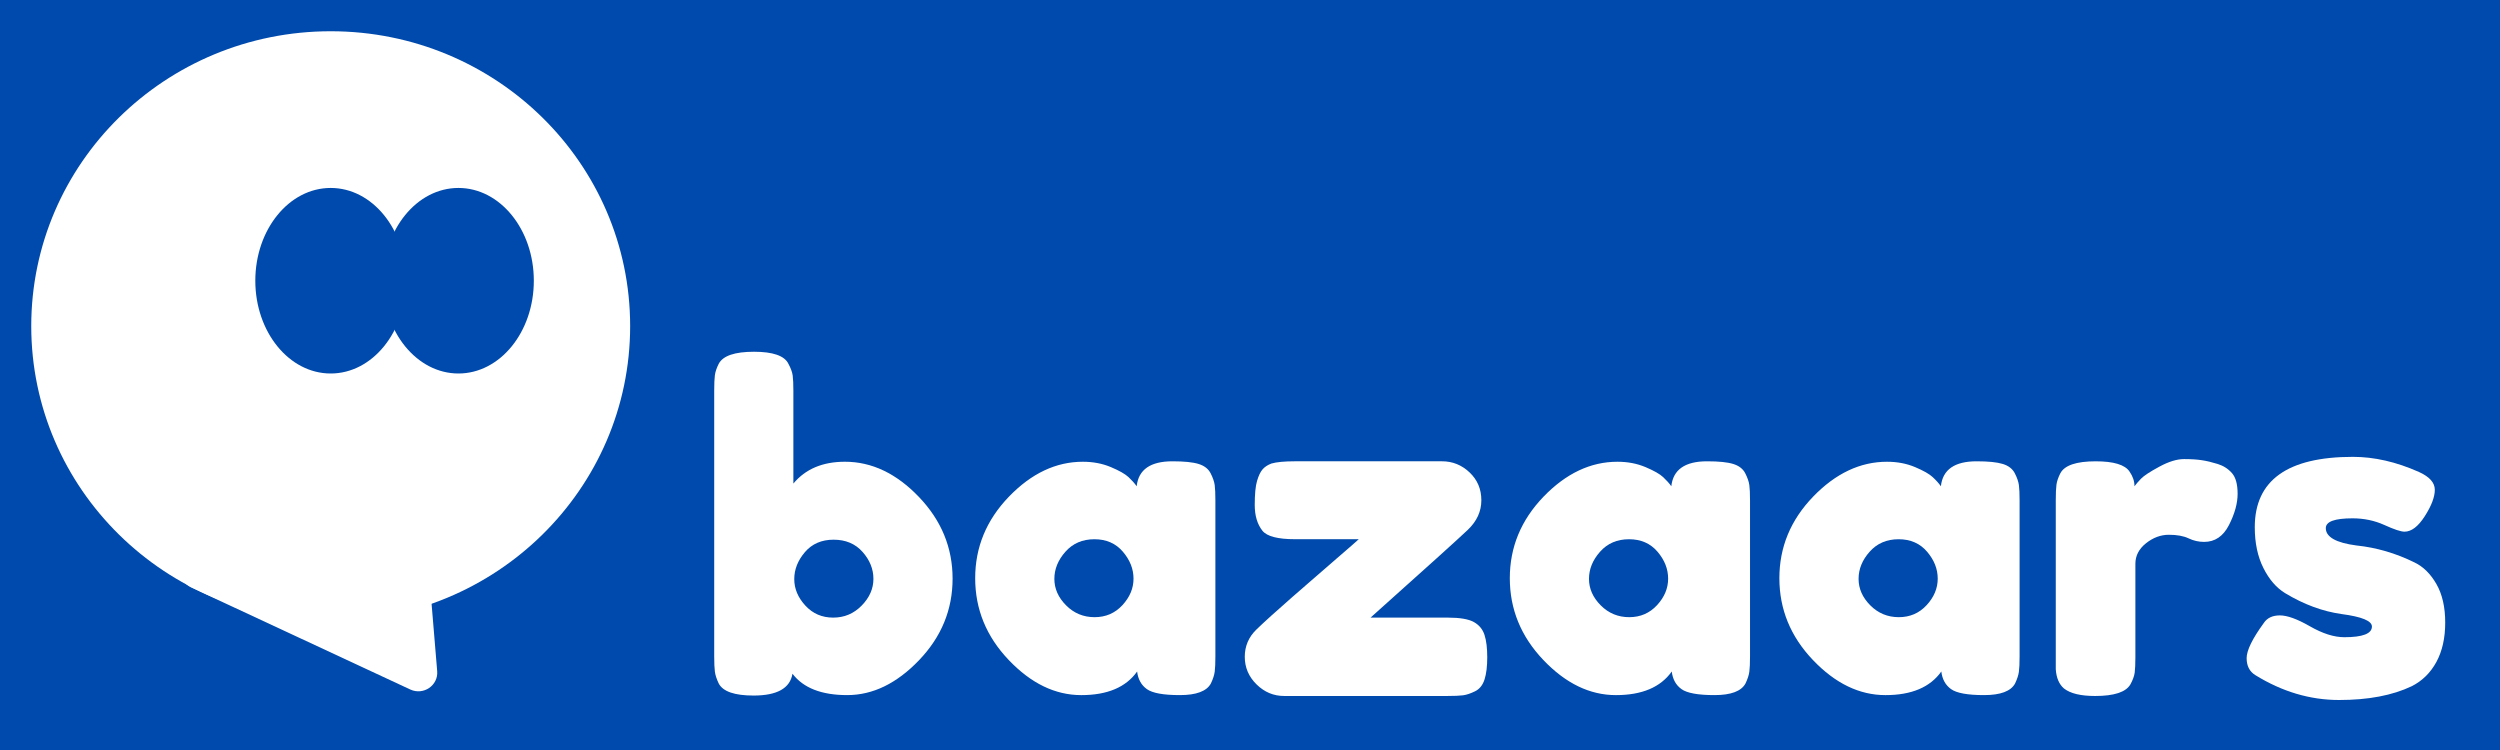
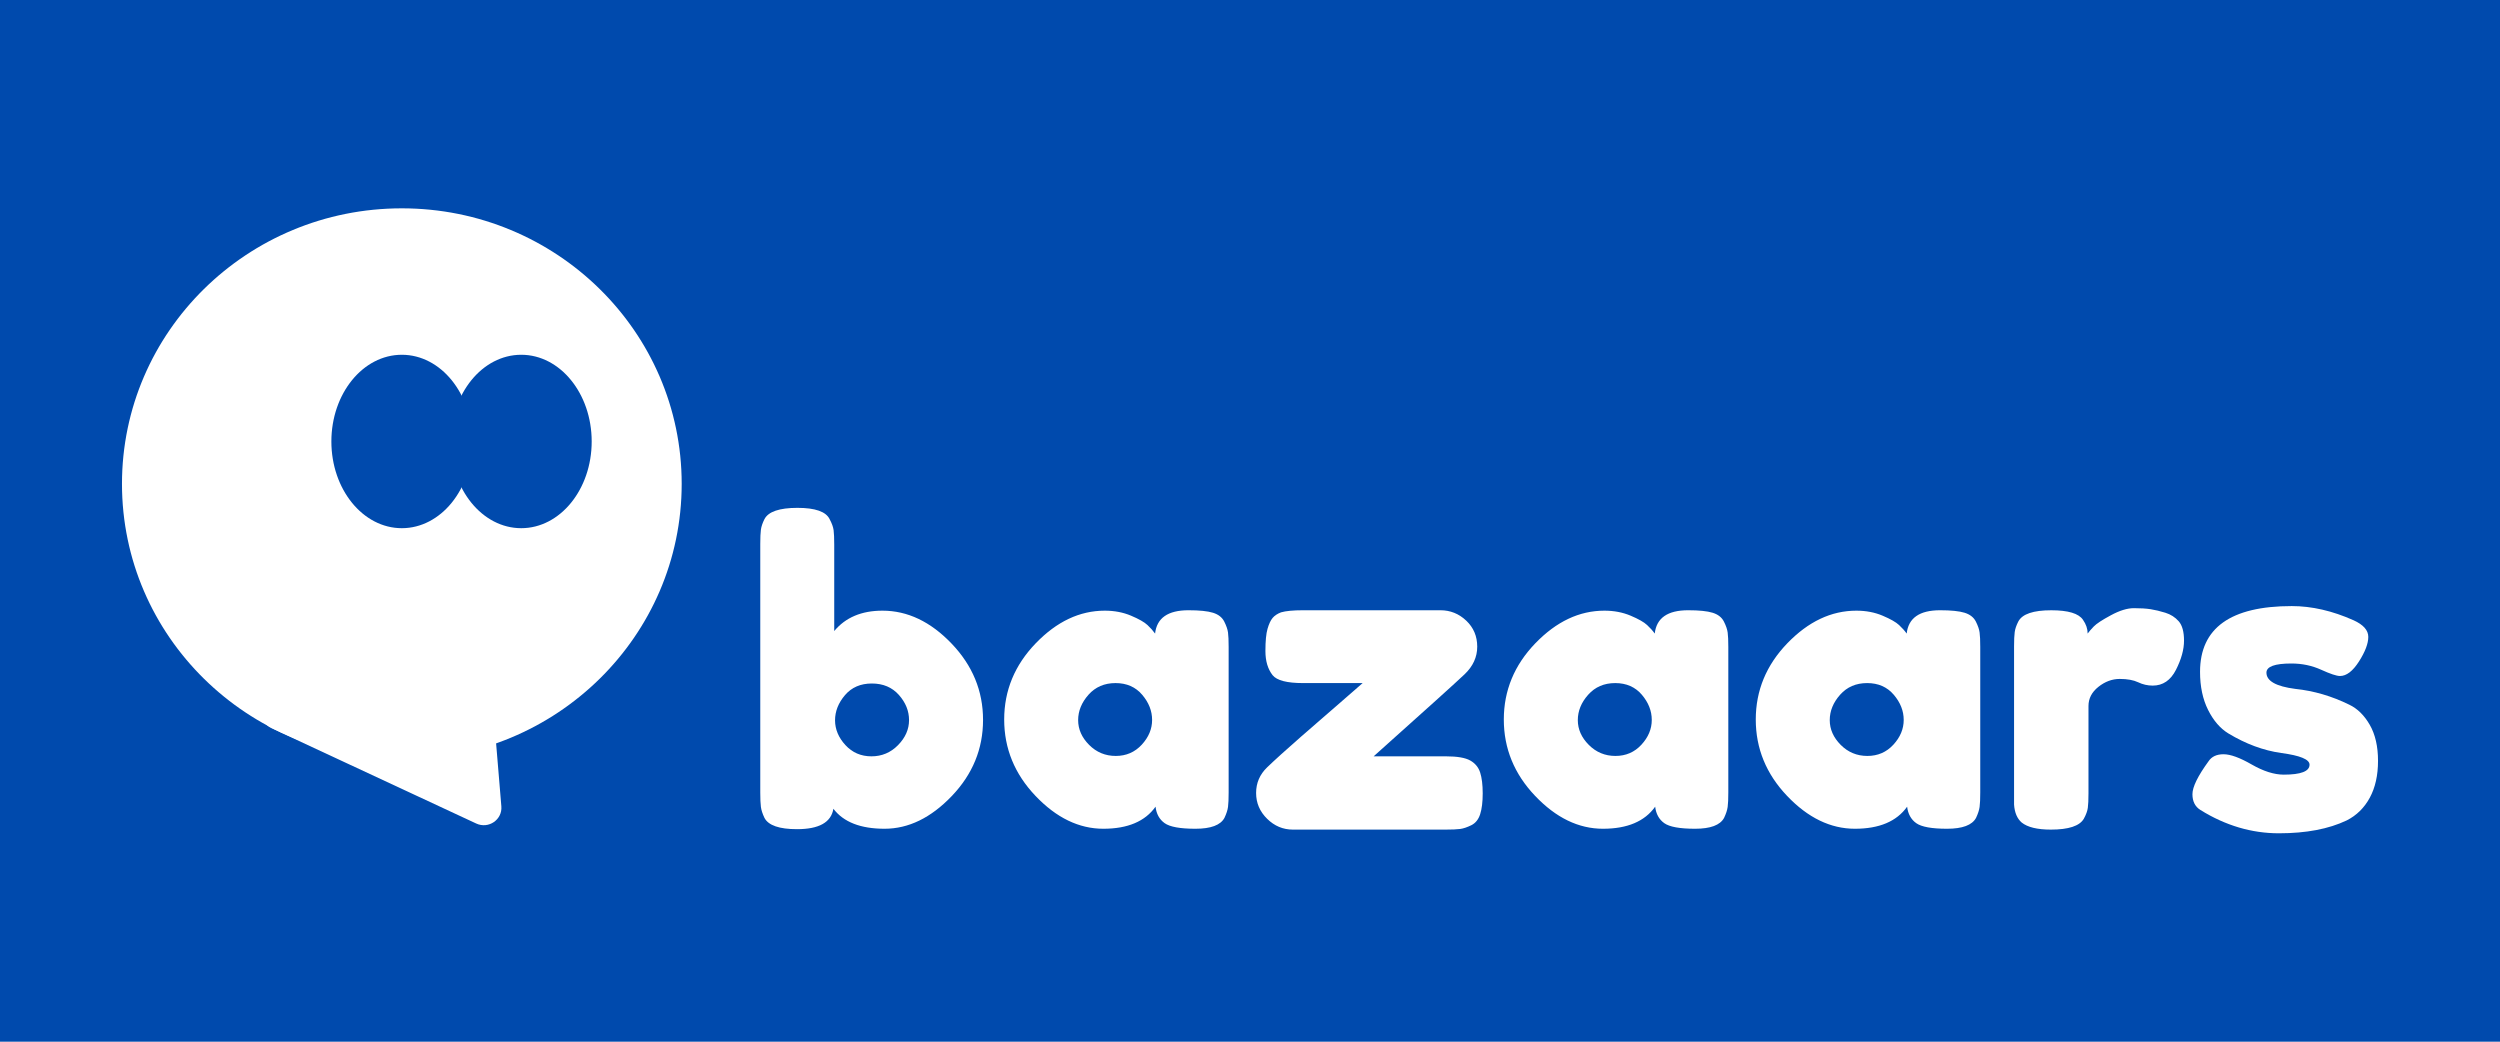
- <svg xmlns="http://www.w3.org/2000/svg" version="1.1" id="Layer_1" x="0px" y="0px" width="200px" height="60px" viewBox="0 0 200 60" enable-background="new 0 0 200 60" xml:space="preserve">
-   <rect id="XMLID_5_" x="0" fill="#004AAD" width="200" height="60" />
-   <ellipse id="XMLID_1_" fill="#FFFFFF" cx="26.456" cy="26.087" rx="23.956" ry="23.587" />
-   <ellipse id="XMLID_2_" fill="#004AAD" cx="26.456" cy="22.458" rx="6.031" ry="7.422" />
-   <ellipse id="XMLID_3_" fill="#004AAD" cx="36.675" cy="22.458" rx="6.031" ry="7.422" />
-   <path id="XMLID_4_" fill="#FFFFFF" d="M15.087,44.433l15.939-10.861c0.956-0.651,2.27-0.04,2.365,1.101l1.584,19.021  c0.095,1.141-1.1,1.955-2.151,1.466L15.301,47C14.25,46.51,14.131,45.084,15.087,44.433z" />
-   <g id="XMLID_9_">
-     <path id="XMLID_75_" fill="#FFFFFF" d="M67.595,36.939c2.146,0,4.119,0.938,5.916,2.814c1.797,1.877,2.696,4.057,2.696,6.538   c0,2.482-0.893,4.655-2.678,6.52c-1.786,1.865-3.703,2.797-5.753,2.797c-2.051,0-3.51-0.57-4.378-1.71   c-0.193,1.164-1.23,1.746-3.112,1.746c-1.52,0-2.449-0.321-2.787-0.963c-0.169-0.355-0.271-0.67-0.308-0.943   c-0.036-0.273-0.054-0.683-0.054-1.229v-21.27c0-0.545,0.018-0.956,0.054-1.228c0.037-0.273,0.139-0.576,0.308-0.909   c0.338-0.641,1.278-0.962,2.823-0.962c1.52,0,2.436,0.321,2.75,0.962c0.193,0.356,0.308,0.672,0.344,0.944   c0.036,0.273,0.054,0.683,0.054,1.229v7.41C64.434,37.522,65.809,36.939,67.595,36.939z M64.428,48.447   c0.591,0.642,1.333,0.962,2.226,0.962c0.892,0,1.652-0.32,2.28-0.962c0.627-0.642,0.94-1.354,0.94-2.138   c0-0.783-0.29-1.502-0.868-2.155c-0.579-0.653-1.352-0.979-2.316-0.979c-0.965,0-1.731,0.333-2.298,0.997   c-0.567,0.665-0.851,1.384-0.851,2.155C63.542,47.1,63.837,47.806,64.428,48.447z" />
-     <path id="XMLID_78_" fill="#FFFFFF" d="M90.934,38.899c0.145-1.33,1.098-1.995,2.859-1.995c0.941,0,1.64,0.071,2.099,0.214   c0.458,0.143,0.778,0.392,0.959,0.748c0.181,0.356,0.29,0.671,0.326,0.944s0.054,0.683,0.054,1.229v12.47   c0,0.547-0.018,0.956-0.054,1.229s-0.139,0.588-0.308,0.943c-0.338,0.618-1.164,0.927-2.479,0.927c-1.315,0-2.196-0.16-2.642-0.48   c-0.447-0.321-0.706-0.79-0.778-1.408c-0.893,1.26-2.382,1.889-4.469,1.889c-2.087,0-4.023-0.938-5.808-2.814   c-1.786-1.876-2.678-4.056-2.678-6.538c0-2.481,0.898-4.654,2.696-6.52c1.797-1.864,3.769-2.797,5.916-2.797   c0.82,0,1.568,0.143,2.244,0.428c0.675,0.285,1.146,0.553,1.411,0.802C90.548,38.418,90.765,38.662,90.934,38.899z M84.349,46.31   c0,0.784,0.313,1.491,0.94,2.12c0.627,0.63,1.387,0.944,2.28,0.944c0.892,0,1.634-0.321,2.226-0.962   c0.591-0.642,0.887-1.348,0.887-2.12c0-0.771-0.284-1.49-0.851-2.155c-0.567-0.665-1.327-0.998-2.28-0.998   c-0.953,0-1.725,0.333-2.316,0.998C84.644,44.802,84.349,45.526,84.349,46.31z" />
-     <path id="XMLID_81_" fill="#FFFFFF" d="M109.643,49.409h6.188c0.965,0,1.658,0.119,2.08,0.356s0.706,0.582,0.851,1.033   s0.218,1.045,0.218,1.781s-0.073,1.33-0.218,1.781s-0.397,0.767-0.76,0.944s-0.683,0.285-0.959,0.32   c-0.278,0.036-0.694,0.054-1.249,0.054H102.73c-0.845,0-1.58-0.309-2.207-0.927c-0.628-0.617-0.941-1.354-0.941-2.208   c0-0.855,0.313-1.586,0.941-2.191c0.627-0.605,1.592-1.479,2.895-2.619c1.303-1.14,2.484-2.167,3.547-3.081   c1.061-0.914,1.64-1.419,1.736-1.515H103.6c-1.375,0-2.244-0.226-2.606-0.677c-0.411-0.522-0.615-1.211-0.615-2.066   c0-0.854,0.06-1.49,0.181-1.906c0.12-0.415,0.265-0.724,0.434-0.926c0.168-0.202,0.41-0.362,0.723-0.481   c0.41-0.118,1.037-0.178,1.883-0.178h11.76c0.844,0,1.58,0.297,2.207,0.891s0.941,1.336,0.941,2.227s-0.362,1.681-1.086,2.369   C116.698,43.08,114.104,45.419,109.643,49.409z" />
-     <path id="XMLID_83_" fill="#FFFFFF" d="M133.705,38.899c0.145-1.33,1.098-1.995,2.859-1.995c0.939,0,1.639,0.071,2.098,0.214   s0.779,0.392,0.959,0.748c0.182,0.356,0.289,0.671,0.326,0.944s0.055,0.683,0.055,1.229v12.47c0,0.547-0.018,0.956-0.055,1.229   s-0.139,0.588-0.309,0.943c-0.338,0.618-1.164,0.927-2.479,0.927s-2.195-0.16-2.641-0.48c-0.447-0.321-0.705-0.79-0.777-1.408   c-0.895,1.26-2.383,1.889-4.469,1.889c-2.088,0-4.023-0.938-5.809-2.814c-1.785-1.876-2.678-4.056-2.678-6.538   c0-2.481,0.898-4.654,2.695-6.52c1.797-1.864,3.77-2.797,5.916-2.797c0.82,0,1.568,0.143,2.244,0.428s1.146,0.553,1.412,0.802   C133.318,38.418,133.537,38.662,133.705,38.899z M127.119,46.31c0,0.784,0.314,1.491,0.941,2.12   c0.627,0.63,1.387,0.944,2.279,0.944s1.635-0.321,2.225-0.962c0.592-0.642,0.887-1.348,0.887-2.12c0-0.771-0.283-1.49-0.85-2.155   s-1.326-0.998-2.279-0.998s-1.725,0.333-2.316,0.998S127.119,45.526,127.119,46.31z" />
-     <path id="XMLID_86_" fill="#FFFFFF" d="M155.271,38.899c0.145-1.33,1.097-1.995,2.858-1.995c0.94,0,1.64,0.071,2.099,0.214   c0.458,0.143,0.778,0.392,0.959,0.748s0.289,0.671,0.325,0.944c0.037,0.273,0.055,0.683,0.055,1.229v12.47   c0,0.547-0.018,0.956-0.055,1.229c-0.036,0.273-0.139,0.588-0.308,0.943c-0.338,0.618-1.164,0.927-2.479,0.927   s-2.195-0.16-2.642-0.48c-0.446-0.321-0.705-0.79-0.777-1.408c-0.894,1.26-2.383,1.889-4.469,1.889   c-2.087,0-4.023-0.938-5.809-2.814c-1.785-1.876-2.678-4.056-2.678-6.538c0-2.481,0.898-4.654,2.696-6.52   c1.797-1.864,3.769-2.797,5.916-2.797c0.82,0,1.568,0.143,2.244,0.428c0.675,0.285,1.146,0.553,1.411,0.802   C154.885,38.418,155.103,38.662,155.271,38.899z M148.686,46.31c0,0.784,0.313,1.491,0.94,2.12c0.627,0.63,1.387,0.944,2.28,0.944   c0.892,0,1.634-0.321,2.225-0.962c0.591-0.642,0.887-1.348,0.887-2.12c0-0.771-0.283-1.49-0.851-2.155   c-0.566-0.665-1.326-0.998-2.279-0.998s-1.725,0.333-2.315,0.998C148.98,44.802,148.686,45.526,148.686,46.31z" />
-     <path id="XMLID_89_" fill="#FFFFFF" d="M177.416,37.118c0.458,0.143,0.839,0.386,1.141,0.73c0.301,0.344,0.452,0.896,0.452,1.656   c0,0.761-0.229,1.592-0.688,2.494c-0.459,0.902-1.122,1.354-1.99,1.354c-0.435,0-0.851-0.095-1.248-0.285   c-0.398-0.189-0.923-0.285-1.574-0.285s-1.261,0.227-1.828,0.678c-0.566,0.451-0.85,0.997-0.85,1.639v7.481   c0,0.547-0.019,0.956-0.055,1.229s-0.15,0.588-0.344,0.943c-0.361,0.618-1.303,0.927-2.822,0.927c-1.158,0-1.99-0.201-2.497-0.605   c-0.386-0.333-0.604-0.843-0.651-1.532c0-0.237,0-0.582,0-1.033V40.004c0-0.546,0.019-0.956,0.055-1.229   c0.036-0.272,0.139-0.575,0.308-0.908c0.337-0.642,1.278-0.962,2.822-0.962c1.447,0,2.352,0.273,2.714,0.819   c0.266,0.38,0.398,0.772,0.398,1.176c0.12-0.166,0.295-0.368,0.524-0.605c0.229-0.237,0.718-0.559,1.466-0.962   c0.747-0.404,1.404-0.606,1.972-0.606c0.566,0,1.043,0.03,1.43,0.09C176.535,36.875,176.958,36.976,177.416,37.118z" />
-     <path id="XMLID_91_" fill="#FFFFFF" d="M180.419,54.005c-0.458-0.285-0.688-0.735-0.688-1.354c0-0.617,0.458-1.556,1.375-2.814   c0.266-0.403,0.693-0.605,1.285-0.605c0.591,0,1.393,0.291,2.406,0.873c1.013,0.582,1.93,0.872,2.75,0.872   c1.471,0,2.207-0.285,2.207-0.854c0-0.451-0.809-0.784-2.424-0.998c-1.521-0.214-3.028-0.771-4.523-1.674   c-0.7-0.428-1.279-1.099-1.737-2.014c-0.458-0.914-0.688-2-0.688-3.26c0-3.752,2.617-5.629,7.853-5.629   c1.713,0,3.474,0.404,5.283,1.211c0.844,0.381,1.267,0.855,1.267,1.426c0,0.569-0.266,1.271-0.796,2.102   c-0.531,0.832-1.074,1.247-1.629,1.247c-0.289,0-0.826-0.178-1.61-0.534s-1.635-0.534-2.551-0.534   c-1.424,0-2.135,0.261-2.135,0.783c0,0.713,0.819,1.176,2.46,1.39c1.593,0.166,3.136,0.618,4.632,1.354   c0.7,0.333,1.285,0.909,1.756,1.729c0.47,0.819,0.705,1.847,0.705,3.081c0,1.235-0.235,2.287-0.705,3.153   c-0.471,0.867-1.129,1.515-1.973,1.941C191.396,55.633,189.46,56,187.132,56S182.566,55.336,180.419,54.005z" />
+ <svg xmlns="http://www.w3.org/2000/svg" version="1.1" id="Layer_1" x="0px" y="0px" width="120px" height="50px" viewBox="0 0 120 50" enable-background="new 0 0 120 50" xml:space="preserve">
+   <rect id="XMLID_5_" x="0" fill="#004AAD" width="120" height="50" />
+   <g id="XMLID_1_">
+     <ellipse id="XMLID_2_" fill="#FFFFFF" cx="19.288" cy="23.226" rx="13.433" ry="13.226" />
+     <ellipse id="XMLID_3_" fill="#004AAD" cx="19.288" cy="21.191" rx="3.382" ry="4.162" />
+     <ellipse id="XMLID_4_" fill="#004AAD" cx="25.019" cy="21.191" rx="3.382" ry="4.162" />
+     <path id="XMLID_6_" fill="#FFFFFF" d="M12.913,33.514l8.938-6.09c0.536-0.365,1.273-0.022,1.326,0.617l0.888,10.666   c0.053,0.64-0.617,1.096-1.206,0.822l-9.826-4.576C12.444,34.679,12.377,33.879,12.913,33.514z" />
+     <g id="XMLID_9_">
+       <path id="XMLID_75_" fill="#FFFFFF" d="M42.357,29.312c1.204,0,2.31,0.526,3.317,1.578c1.008,1.052,1.512,2.275,1.512,3.666    c0,1.392-0.501,2.61-1.502,3.656c-1.001,1.046-2.077,1.568-3.226,1.568c-1.15,0-1.968-0.32-2.455-0.959    c-0.108,0.653-0.69,0.979-1.745,0.979c-0.852,0-1.373-0.18-1.563-0.54c-0.095-0.199-0.152-0.376-0.172-0.529    c-0.02-0.153-0.03-0.383-0.03-0.689V26.115c0-0.306,0.01-0.536,0.03-0.689c0.021-0.153,0.078-0.323,0.172-0.51    c0.189-0.359,0.717-0.539,1.583-0.539c0.852,0,1.366,0.18,1.542,0.539c0.108,0.2,0.172,0.377,0.193,0.53    c0.02,0.153,0.03,0.383,0.03,0.689v4.155C40.584,29.639,41.355,29.312,42.357,29.312z M40.581,35.765    c0.331,0.36,0.747,0.539,1.248,0.539c0.5,0,0.926-0.18,1.278-0.539c0.352-0.36,0.527-0.759,0.527-1.199    c0-0.439-0.162-0.842-0.487-1.209c-0.325-0.366-0.758-0.549-1.299-0.549c-0.541,0-0.971,0.187-1.289,0.559    c-0.318,0.373-0.477,0.776-0.477,1.209C40.084,35.009,40.25,35.405,40.581,35.765z" />
+       <path id="XMLID_78_" fill="#FFFFFF" d="M55.444,30.411c0.081-0.746,0.616-1.119,1.603-1.119c0.528,0,0.92,0.04,1.177,0.12    c0.257,0.08,0.436,0.22,0.538,0.419c0.101,0.2,0.162,0.376,0.183,0.53c0.02,0.153,0.03,0.383,0.03,0.689v6.992    c0,0.307-0.01,0.536-0.03,0.689c-0.02,0.153-0.078,0.33-0.172,0.529c-0.189,0.347-0.653,0.52-1.39,0.52    c-0.738,0-1.231-0.09-1.481-0.269c-0.251-0.18-0.396-0.443-0.436-0.79c-0.501,0.706-1.336,1.059-2.506,1.059    c-1.17,0-2.256-0.526-3.257-1.578c-1.001-1.052-1.502-2.274-1.502-3.666c0-1.391,0.504-2.61,1.512-3.656    c1.008-1.045,2.113-1.568,3.317-1.568c0.46,0,0.879,0.08,1.258,0.24c0.379,0.16,0.642,0.31,0.791,0.45    C55.228,30.141,55.349,30.278,55.444,30.411z M51.751,34.566c0,0.44,0.176,0.836,0.527,1.189c0.352,0.353,0.778,0.53,1.278,0.53    c0.5,0,0.916-0.18,1.248-0.539c0.331-0.36,0.497-0.756,0.497-1.189c0-0.433-0.159-0.836-0.477-1.209    c-0.318-0.373-0.744-0.56-1.278-0.56c-0.534,0-0.967,0.187-1.299,0.56C51.917,33.721,51.751,34.127,51.751,34.566z" />
+       <path id="XMLID_81_" fill="#FFFFFF" d="M65.935,36.304h3.47c0.541,0,0.93,0.067,1.166,0.2s0.396,0.326,0.477,0.579    s0.122,0.586,0.122,0.999s-0.041,0.746-0.122,0.999c-0.081,0.253-0.223,0.43-0.426,0.53s-0.383,0.16-0.538,0.18    c-0.156,0.02-0.389,0.03-0.7,0.03h-7.325c-0.474,0-0.886-0.173-1.238-0.52c-0.352-0.346-0.528-0.759-0.528-1.238    c0-0.48,0.176-0.889,0.528-1.229c0.352-0.34,0.893-0.829,1.623-1.469c0.731-0.639,1.393-1.215,1.989-1.728    c0.595-0.513,0.919-0.796,0.974-0.849h-2.861c-0.771,0-1.258-0.126-1.461-0.379c-0.23-0.293-0.345-0.679-0.345-1.159    c0-0.479,0.034-0.836,0.102-1.069c0.067-0.233,0.149-0.406,0.243-0.519c0.094-0.113,0.23-0.203,0.406-0.27    c0.23-0.066,0.582-0.1,1.056-0.1h6.594c0.473,0,0.886,0.166,1.238,0.499c0.352,0.333,0.528,0.749,0.528,1.249    s-0.203,0.942-0.609,1.328C69.891,32.755,68.437,34.067,65.935,36.304z" />
+       <path id="XMLID_83_" fill="#FFFFFF" d="M79.428,30.411c0.081-0.746,0.616-1.119,1.603-1.119c0.527,0,0.919,0.04,1.176,0.12    c0.257,0.08,0.437,0.22,0.538,0.419c0.102,0.2,0.162,0.376,0.183,0.53c0.021,0.153,0.031,0.383,0.031,0.689v6.992    c0,0.307-0.01,0.536-0.031,0.689c-0.021,0.153-0.078,0.33-0.173,0.529c-0.189,0.347-0.653,0.52-1.39,0.52s-1.231-0.09-1.481-0.269    c-0.251-0.18-0.395-0.443-0.436-0.79c-0.502,0.706-1.336,1.059-2.506,1.059c-1.171,0-2.256-0.526-3.257-1.578    c-1.001-1.052-1.502-2.274-1.502-3.666c0-1.391,0.504-2.61,1.511-3.656c1.008-1.045,2.114-1.568,3.317-1.568    c0.46,0,0.879,0.08,1.258,0.24c0.379,0.16,0.643,0.31,0.792,0.45C79.211,30.141,79.334,30.278,79.428,30.411z M75.735,34.566    c0,0.44,0.176,0.836,0.528,1.189c0.352,0.353,0.778,0.53,1.278,0.53s0.917-0.18,1.247-0.539c0.332-0.36,0.497-0.756,0.497-1.189    c0-0.433-0.159-0.836-0.476-1.209c-0.318-0.373-0.744-0.56-1.278-0.56s-0.967,0.187-1.299,0.56    C75.9,33.721,75.735,34.127,75.735,34.566z" />
+       <path id="XMLID_86_" fill="#FFFFFF" d="M91.521,30.411c0.081-0.746,0.615-1.119,1.603-1.119c0.527,0,0.919,0.04,1.177,0.12    c0.257,0.08,0.436,0.22,0.538,0.419c0.101,0.2,0.162,0.376,0.182,0.53c0.021,0.153,0.031,0.383,0.031,0.689v6.992    c0,0.307-0.01,0.536-0.031,0.689c-0.02,0.153-0.078,0.33-0.172,0.529c-0.189,0.347-0.653,0.52-1.39,0.52s-1.231-0.09-1.481-0.269    c-0.25-0.18-0.395-0.443-0.436-0.79c-0.501,0.706-1.336,1.059-2.506,1.059c-1.17,0-2.256-0.526-3.257-1.578    c-1.001-1.052-1.502-2.274-1.502-3.666c0-1.391,0.504-2.61,1.512-3.656c1.008-1.045,2.113-1.568,3.317-1.568    c0.46,0,0.879,0.08,1.258,0.24c0.378,0.16,0.642,0.31,0.791,0.45C91.304,30.141,91.427,30.278,91.521,30.411z M87.828,34.566    c0,0.44,0.176,0.836,0.527,1.189c0.352,0.353,0.778,0.53,1.279,0.53c0.5,0,0.916-0.18,1.247-0.539    c0.331-0.36,0.497-0.756,0.497-1.189c0-0.433-0.159-0.836-0.477-1.209c-0.318-0.373-0.744-0.56-1.278-0.56    s-0.967,0.187-1.298,0.56C87.994,33.721,87.828,34.127,87.828,34.566z" />
+       <path id="XMLID_89_" fill="#FFFFFF" d="M103.939,29.412c0.257,0.08,0.47,0.216,0.64,0.41c0.169,0.193,0.254,0.503,0.254,0.929    c0,0.427-0.129,0.893-0.386,1.399c-0.257,0.506-0.629,0.759-1.116,0.759c-0.244,0-0.477-0.053-0.7-0.16    c-0.223-0.106-0.517-0.16-0.883-0.16c-0.365,0-0.707,0.127-1.025,0.38c-0.318,0.253-0.476,0.559-0.476,0.919v4.195    c0,0.307-0.01,0.536-0.031,0.689c-0.02,0.153-0.084,0.33-0.193,0.529c-0.203,0.347-0.731,0.52-1.583,0.52    c-0.649,0-1.116-0.113-1.4-0.34c-0.216-0.187-0.338-0.473-0.365-0.859c0-0.133,0-0.326,0-0.579V31.03    c0-0.306,0.01-0.536,0.031-0.689c0.02-0.153,0.078-0.323,0.173-0.509c0.189-0.36,0.717-0.539,1.583-0.539    c0.812,0,1.319,0.153,1.522,0.459c0.149,0.213,0.223,0.433,0.223,0.659c0.067-0.093,0.165-0.206,0.294-0.34    c0.128-0.133,0.402-0.313,0.822-0.539c0.419-0.227,0.787-0.34,1.106-0.34c0.318,0,0.585,0.017,0.802,0.05    C103.445,29.276,103.682,29.332,103.939,29.412z" />
+       <path id="XMLID_91_" fill="#FFFFFF" d="M105.623,38.881c-0.257-0.16-0.386-0.412-0.386-0.759c0-0.346,0.257-0.872,0.771-1.578    c0.149-0.226,0.389-0.34,0.721-0.34c0.331,0,0.781,0.163,1.349,0.49c0.568,0.326,1.082,0.489,1.542,0.489    c0.825,0,1.238-0.16,1.238-0.479c0-0.253-0.453-0.44-1.359-0.56c-0.853-0.12-1.698-0.433-2.537-0.939    c-0.393-0.24-0.717-0.616-0.974-1.129c-0.257-0.513-0.386-1.121-0.386-1.828c0-2.104,1.468-3.156,4.403-3.156    c0.96,0,1.948,0.227,2.963,0.679c0.473,0.214,0.71,0.48,0.71,0.8c0,0.319-0.149,0.712-0.446,1.178    c-0.298,0.467-0.602,0.699-0.913,0.699c-0.162,0-0.463-0.1-0.903-0.3c-0.44-0.2-0.917-0.3-1.43-0.3    c-0.798,0-1.197,0.146-1.197,0.439c0,0.4,0.459,0.659,1.379,0.779c0.893,0.093,1.758,0.347,2.597,0.759    c0.393,0.187,0.721,0.51,0.985,0.969c0.263,0.459,0.395,1.036,0.395,1.728c0,0.693-0.132,1.282-0.395,1.768    c-0.264,0.486-0.633,0.849-1.106,1.089c-0.866,0.413-1.951,0.619-3.257,0.619S106.827,39.628,105.623,38.881z" />
+     </g>
  </g>
</svg>
